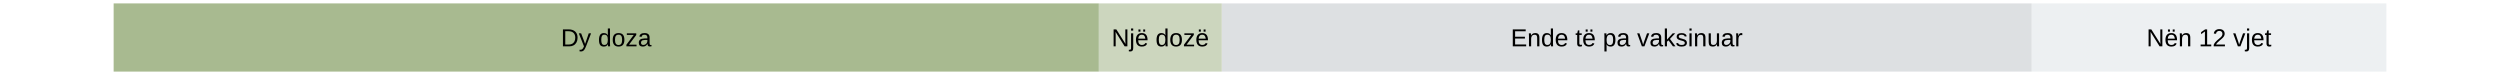
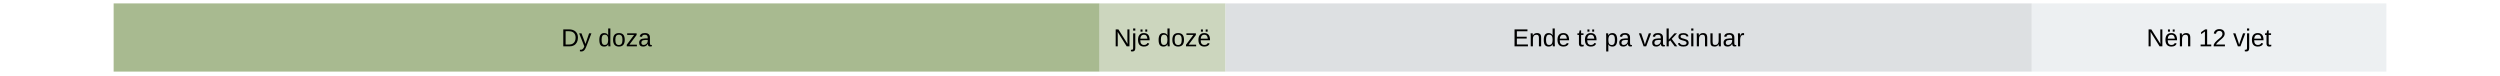
<svg xmlns="http://www.w3.org/2000/svg" class="svglite" width="720.00pt" height="21.60pt" viewBox="0 0 720.00 21.60">
  <defs>
    <style type="text/css">
    .svglite line, .svglite polyline, .svglite polygon, .svglite path, .svglite rect, .svglite circle {
      fill: none;
      stroke: #000000;
      stroke-linecap: round;
      stroke-linejoin: round;
      stroke-miterlimit: 10.00;
    }
  </style>
  </defs>
  <rect width="100%" height="100%" style="stroke: none; fill: none;" />
  <defs>
    <clipPath id="cpMC4wMHw3MjAuMDB8MC4wMHwyMS42MA==">
      <rect x="0.00" y="0.00" width="720.00" height="21.60" />
    </clipPath>
  </defs>
  <g clip-path="url(#cpMC4wMHw3MjAuMDB8MC4wMHwyMS42MA==)">
    <rect x="585.14" y="0.98" width="102.14" height="19.64" style="stroke-width: 1.07; stroke: none; stroke-linecap: square; stroke-linejoin: miter; fill: #EDF0F2;" />
-     <rect x="351.87" y="0.98" width="233.26" height="19.64" style="stroke-width: 1.07; stroke: none; stroke-linecap: square; stroke-linejoin: miter; fill: #DDE0E2;" />
-     <rect x="316.46" y="0.98" width="35.41" height="19.64" style="stroke-width: 1.07; stroke: none; stroke-linecap: square; stroke-linejoin: miter; fill: #CCD6BE;" />
-     <rect x="32.73" y="0.98" width="283.73" height="19.64" style="stroke-width: 1.07; stroke: none; stroke-linecap: square; stroke-linejoin: miter; fill: #A8BA90;" />
+     <rect x="352.88" y="0.98" width="232.26" height="19.64" style="stroke-width: 1.07; stroke: none; stroke-linecap: square; stroke-linejoin: miter; fill: #DDE0E2;" />
+     <rect x="316.66" y="0.98" width="36.22" height="19.64" style="stroke-width: 1.07; stroke: none; stroke-linecap: square; stroke-linejoin: miter; fill: #CCD6BE;" />
+     <rect x="32.73" y="0.98" width="283.93" height="19.64" style="stroke-width: 1.07; stroke: none; stroke-linecap: square; stroke-linejoin: miter; fill: #A8BA90;" />
    <text x="636.20" y="13.35" text-anchor="middle" style="font-size: 7.11px; font-family: Arial;" textLength="35.95px" lengthAdjust="spacingAndGlyphs">Nën 12 vjet</text>
-     <text x="468.50" y="13.35" text-anchor="middle" style="font-size: 7.11px; font-family: Arial;" textLength="66.78px" lengthAdjust="spacingAndGlyphs">Ende të pa vaksinuar</text>
-     <text x="334.17" y="13.35" text-anchor="middle" style="font-size: 7.11px; font-family: Arial;" textLength="28.05px" lengthAdjust="spacingAndGlyphs">Një dozë</text>
-     <text x="174.59" y="13.35" text-anchor="middle" style="font-size: 7.11px; font-family: Arial;" textLength="26.08px" lengthAdjust="spacingAndGlyphs">Dy doza</text>
+     <text x="469.01" y="13.35" text-anchor="middle" style="font-size: 7.11px; font-family: Arial;" textLength="66.78px" lengthAdjust="spacingAndGlyphs">Ende të pa vaksinuar</text>
+     <text x="334.77" y="13.35" text-anchor="middle" style="font-size: 7.11px; font-family: Arial;" textLength="28.05px" lengthAdjust="spacingAndGlyphs">Një dozë</text>
+     <text x="174.69" y="13.35" text-anchor="middle" style="font-size: 7.11px; font-family: Arial;" textLength="26.08px" lengthAdjust="spacingAndGlyphs">Dy doza</text>
  </g>
</svg>
